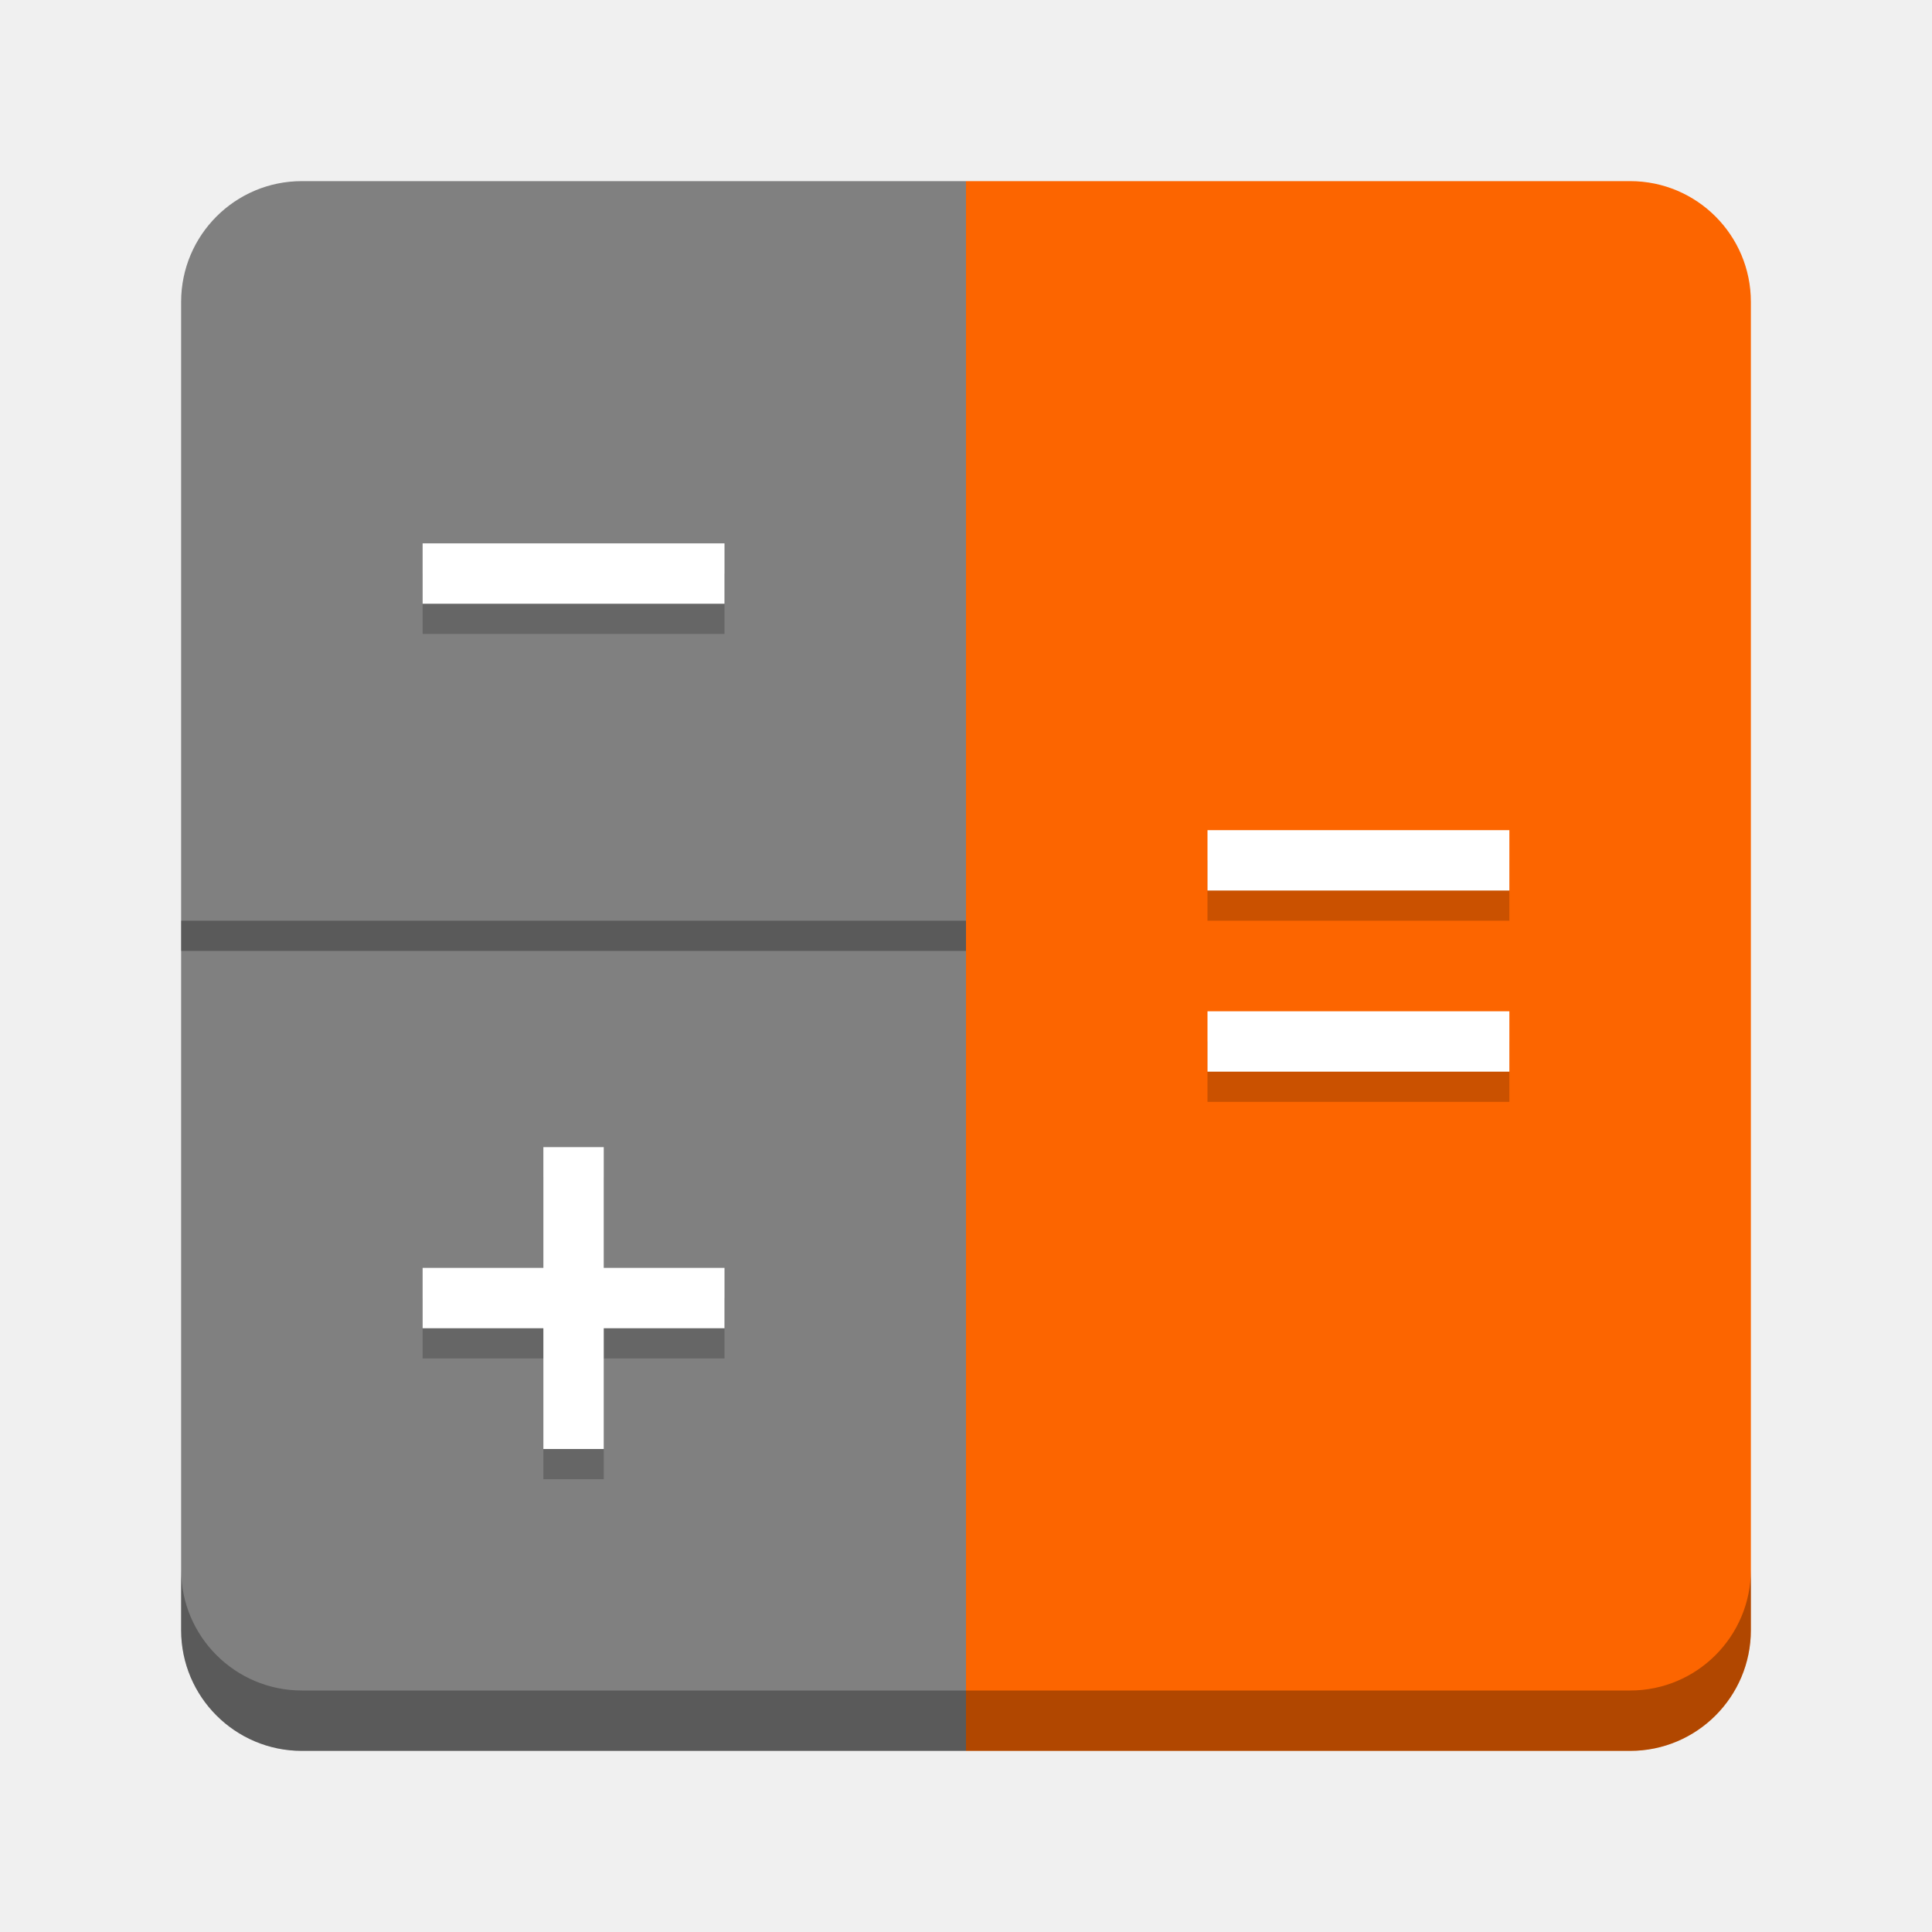
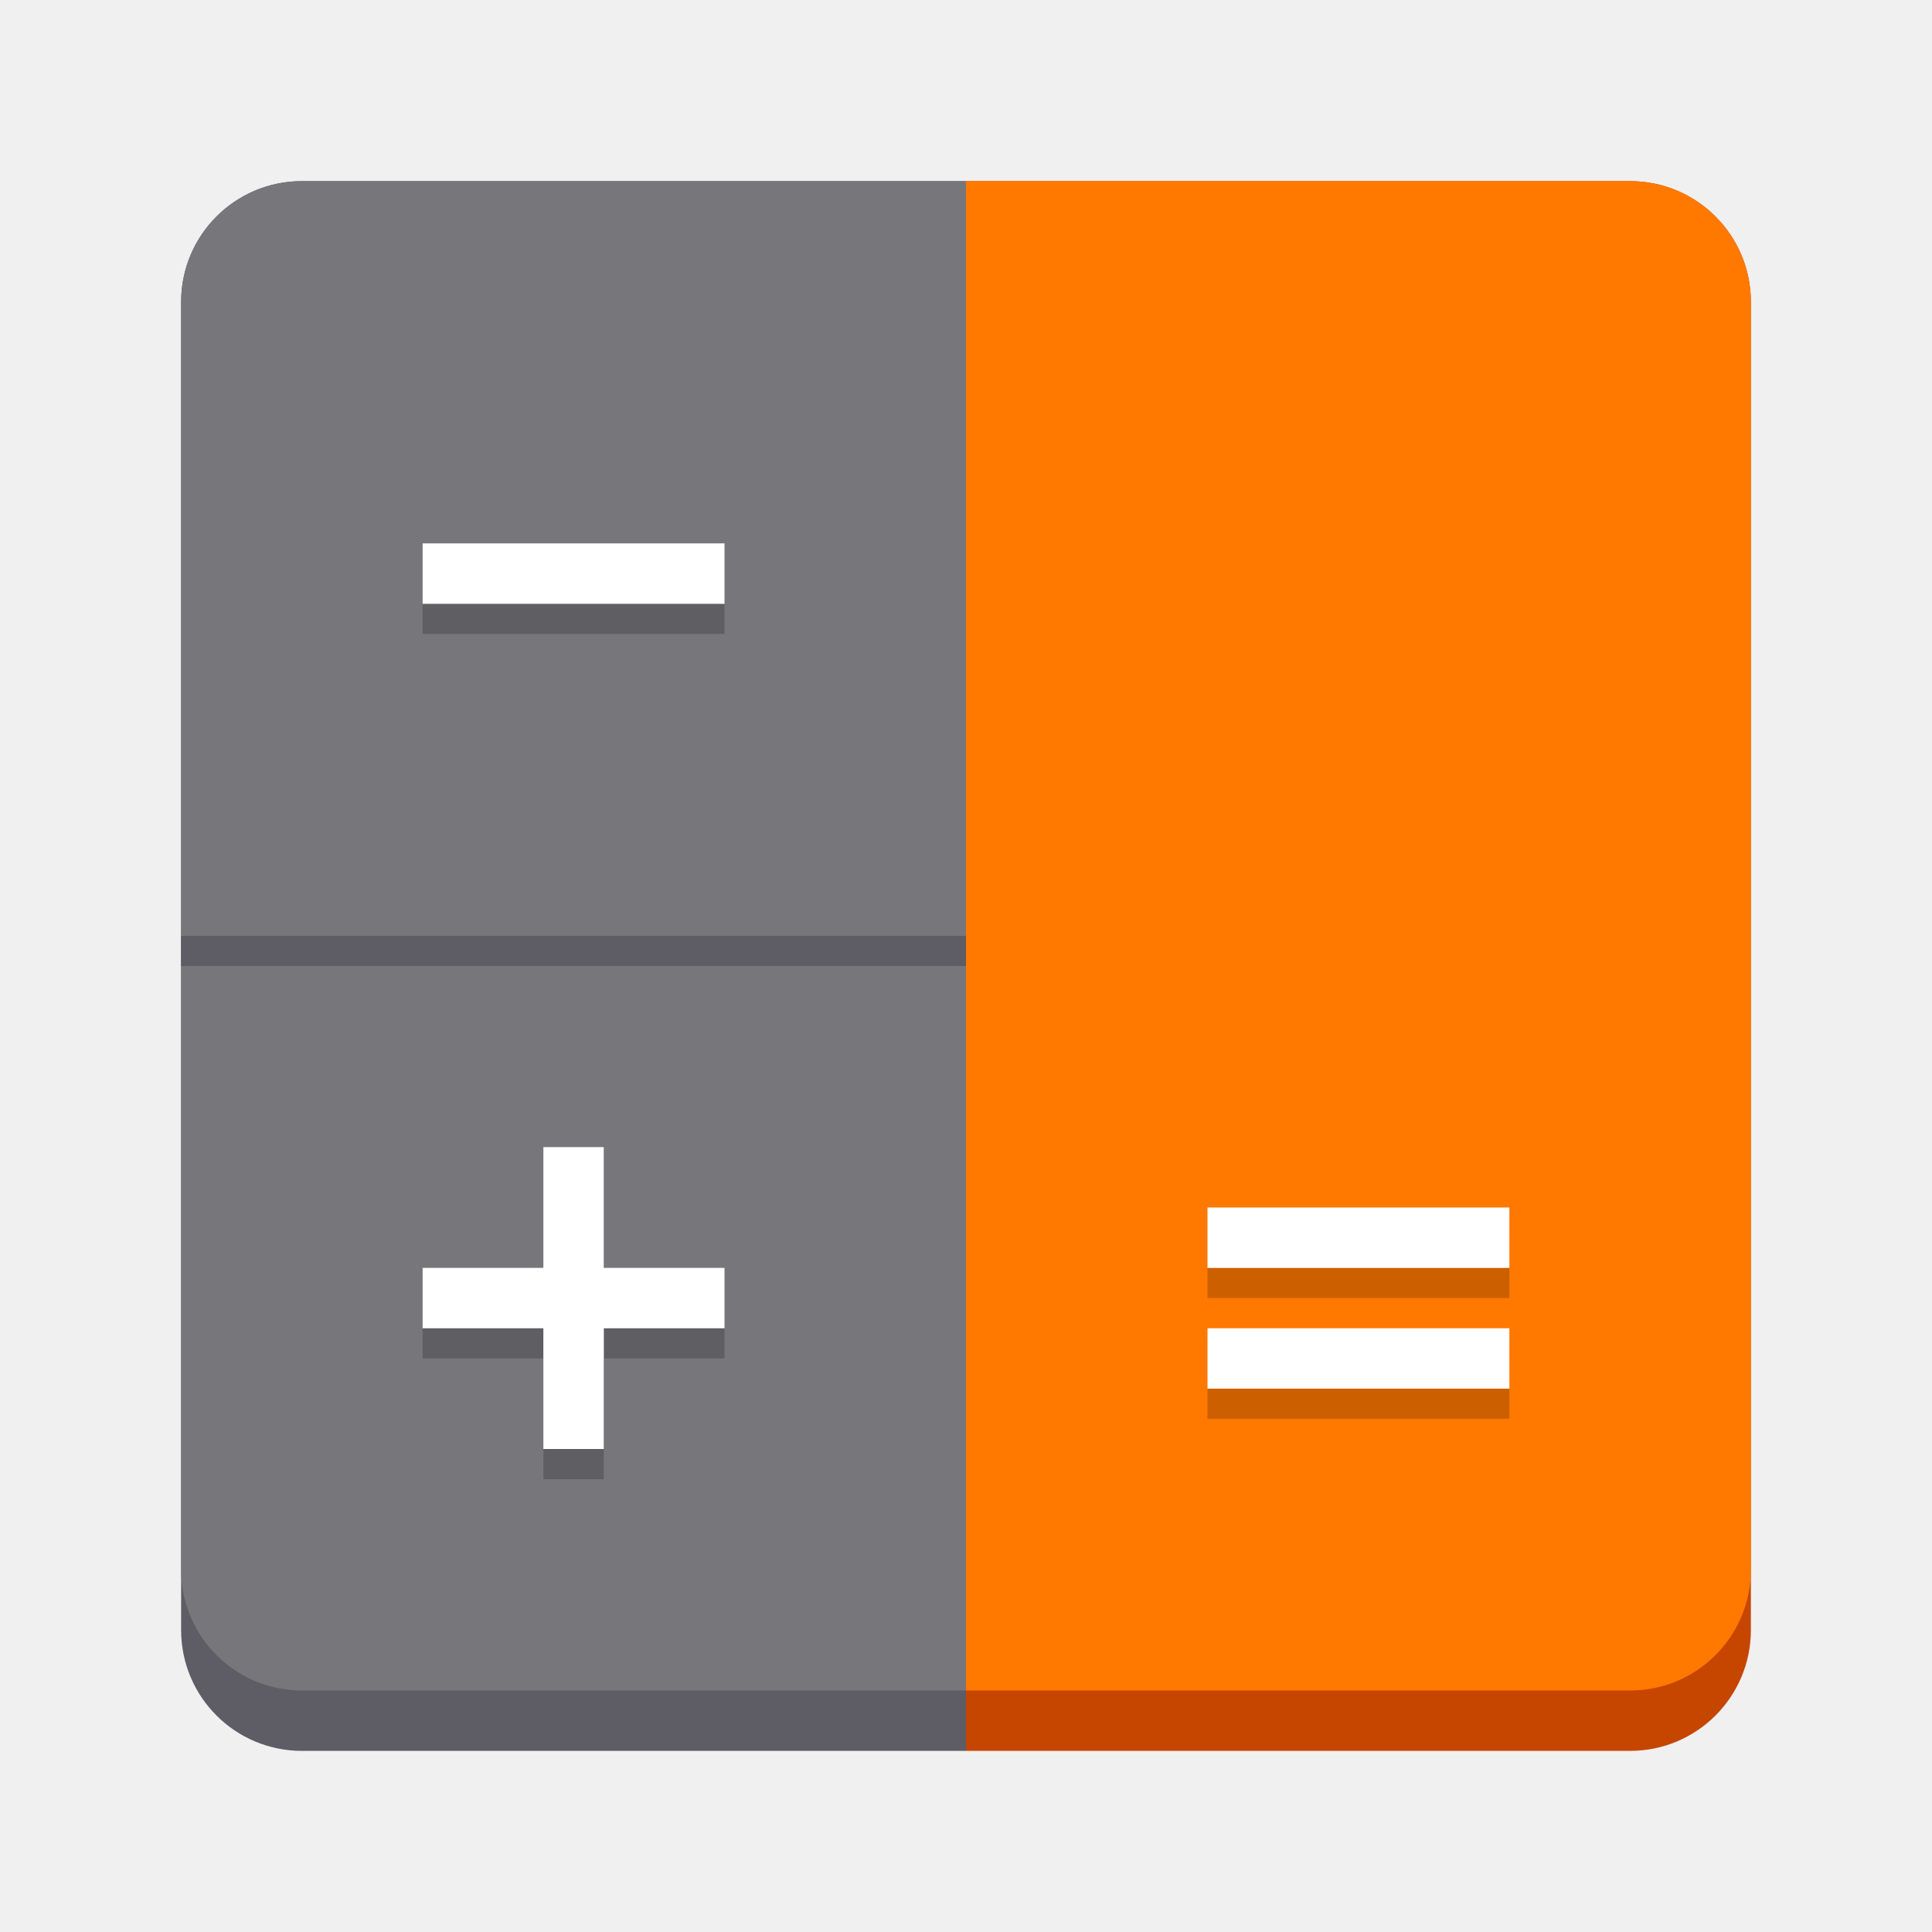
- <svg xmlns="http://www.w3.org/2000/svg" width="128" height="128" viewBox="0 0 128 128" fill="none">
-   <path d="M44 0C48.419 0 52 3.581 52 8L52 96C52 100.419 48.419 104 44 104L0 104L0 0L44 0Z" fill="#FC6500" transform="translate(64 12)" />
-   <path d="M52 0L52 0L52 104L8 104C3.581 104 0 100.419 0 96L0 8C0 3.581 3.581 0 8 0L52 0Z" fill="#808080" transform="translate(12 12)" />
-   <path d="M0 4L0 0C0 4.418 3.582 8 8 8L96 8C100.417 8 103.997 4.421 104 0.005L104 4C104 8.418 100.418 12 96 12L8 12C3.582 12 0 8.418 0 4L0 4Z" fill="#000000" opacity="0.3" transform="translate(12 104)" />
-   <g id="=" transform="translate(80 55)">
-     <g fill="#000000" opacity="0.2">
-       <rect width="20" height="4" transform="translate(0 2)" />
-       <rect width="20" height="4" transform="translate(0 14)" />
-     </g>
-     <rect width="20" height="4" fill="#FFFFFF" />
-     <rect width="20" height="4" fill="#FFFFFF" transform="translate(0 12)" />
+ <svg xmlns="http://www.w3.org/2000/svg" width="128" height="128" viewBox="0 0 128 128">
+   <defs>
+     <clipPath id="left">
+       <rect width="64" height="128" />
+     </clipPath>
+     <clipPath id="right">
+       <rect width="64" height="128" x="64" />
+     </clipPath>
+     <filter id="shadow">
+       <feDropShadow dx="0" dy="2" flood-color="#000000" flood-opacity="20%" stdDeviation="0" />
+     </filter>
+   </defs>
+   <g clip-path="url(#right)">
+     <rect width="104" height="104" rx="8" x="12" y="12" fill="#C64600" />
+     <rect width="104" height="100" rx="8" x="12" y="12" fill="#FF7800" />
  </g>
-   <g id="+" transform="translate(28 76)">
-     <path d="M8 0L8 8L0 8L0 12L8 12L8 20L12 20L12 12L20 12L20 8L12 8L12 0L8 0Z" fill="#000000" opacity="0.2" transform="translate(0 2)" />
-     <path d="M8 0L8 8L0 8L0 12L8 12L8 20L12 20L12 12L20 12L20 8L12 8L12 0L8 0Z" fill="#FFFFFF" />
+   <g clip-path="url(#left)">
+     <rect width="104" height="104" rx="8" x="12" y="12" fill="#5E5C64" />
+     <rect width="104" height="100" rx="8" x="12" y="12" fill="#77767B" />
+     <rect width="52" height="2" x="12" y="62" fill="#5E5C64" />
  </g>
-   <g id="-" transform="translate(28 36)">
-     <rect width="20" height="4" fill="#000000" opacity="0.2" transform="translate(0 2)" />
-     <rect width="20" height="4" fill="#FFFFFF" />
+   <g fill="#FFFFFF" filter="url(#shadow)">
+     <path d="M8 0L8 8L0 8L0 12L8 12L8 20L12 20L12 12L20 12L20 8L12 8L12 0Z" transform="translate(28 76)" />
+     <path d="M0 0L0 4L20 4L20 0Z" transform="translate(28 36)" />
+     <path d="M0 0L0 4L20 4L20 0ZM0 8L0 12L20 12L20 8Z" transform="translate(80 80)" />
  </g>
-   <path d="M0 0L52 0" fill="none" stroke-width="2" stroke="#000000" stroke-opacity="0.3" transform="translate(12 62)" />
</svg>
